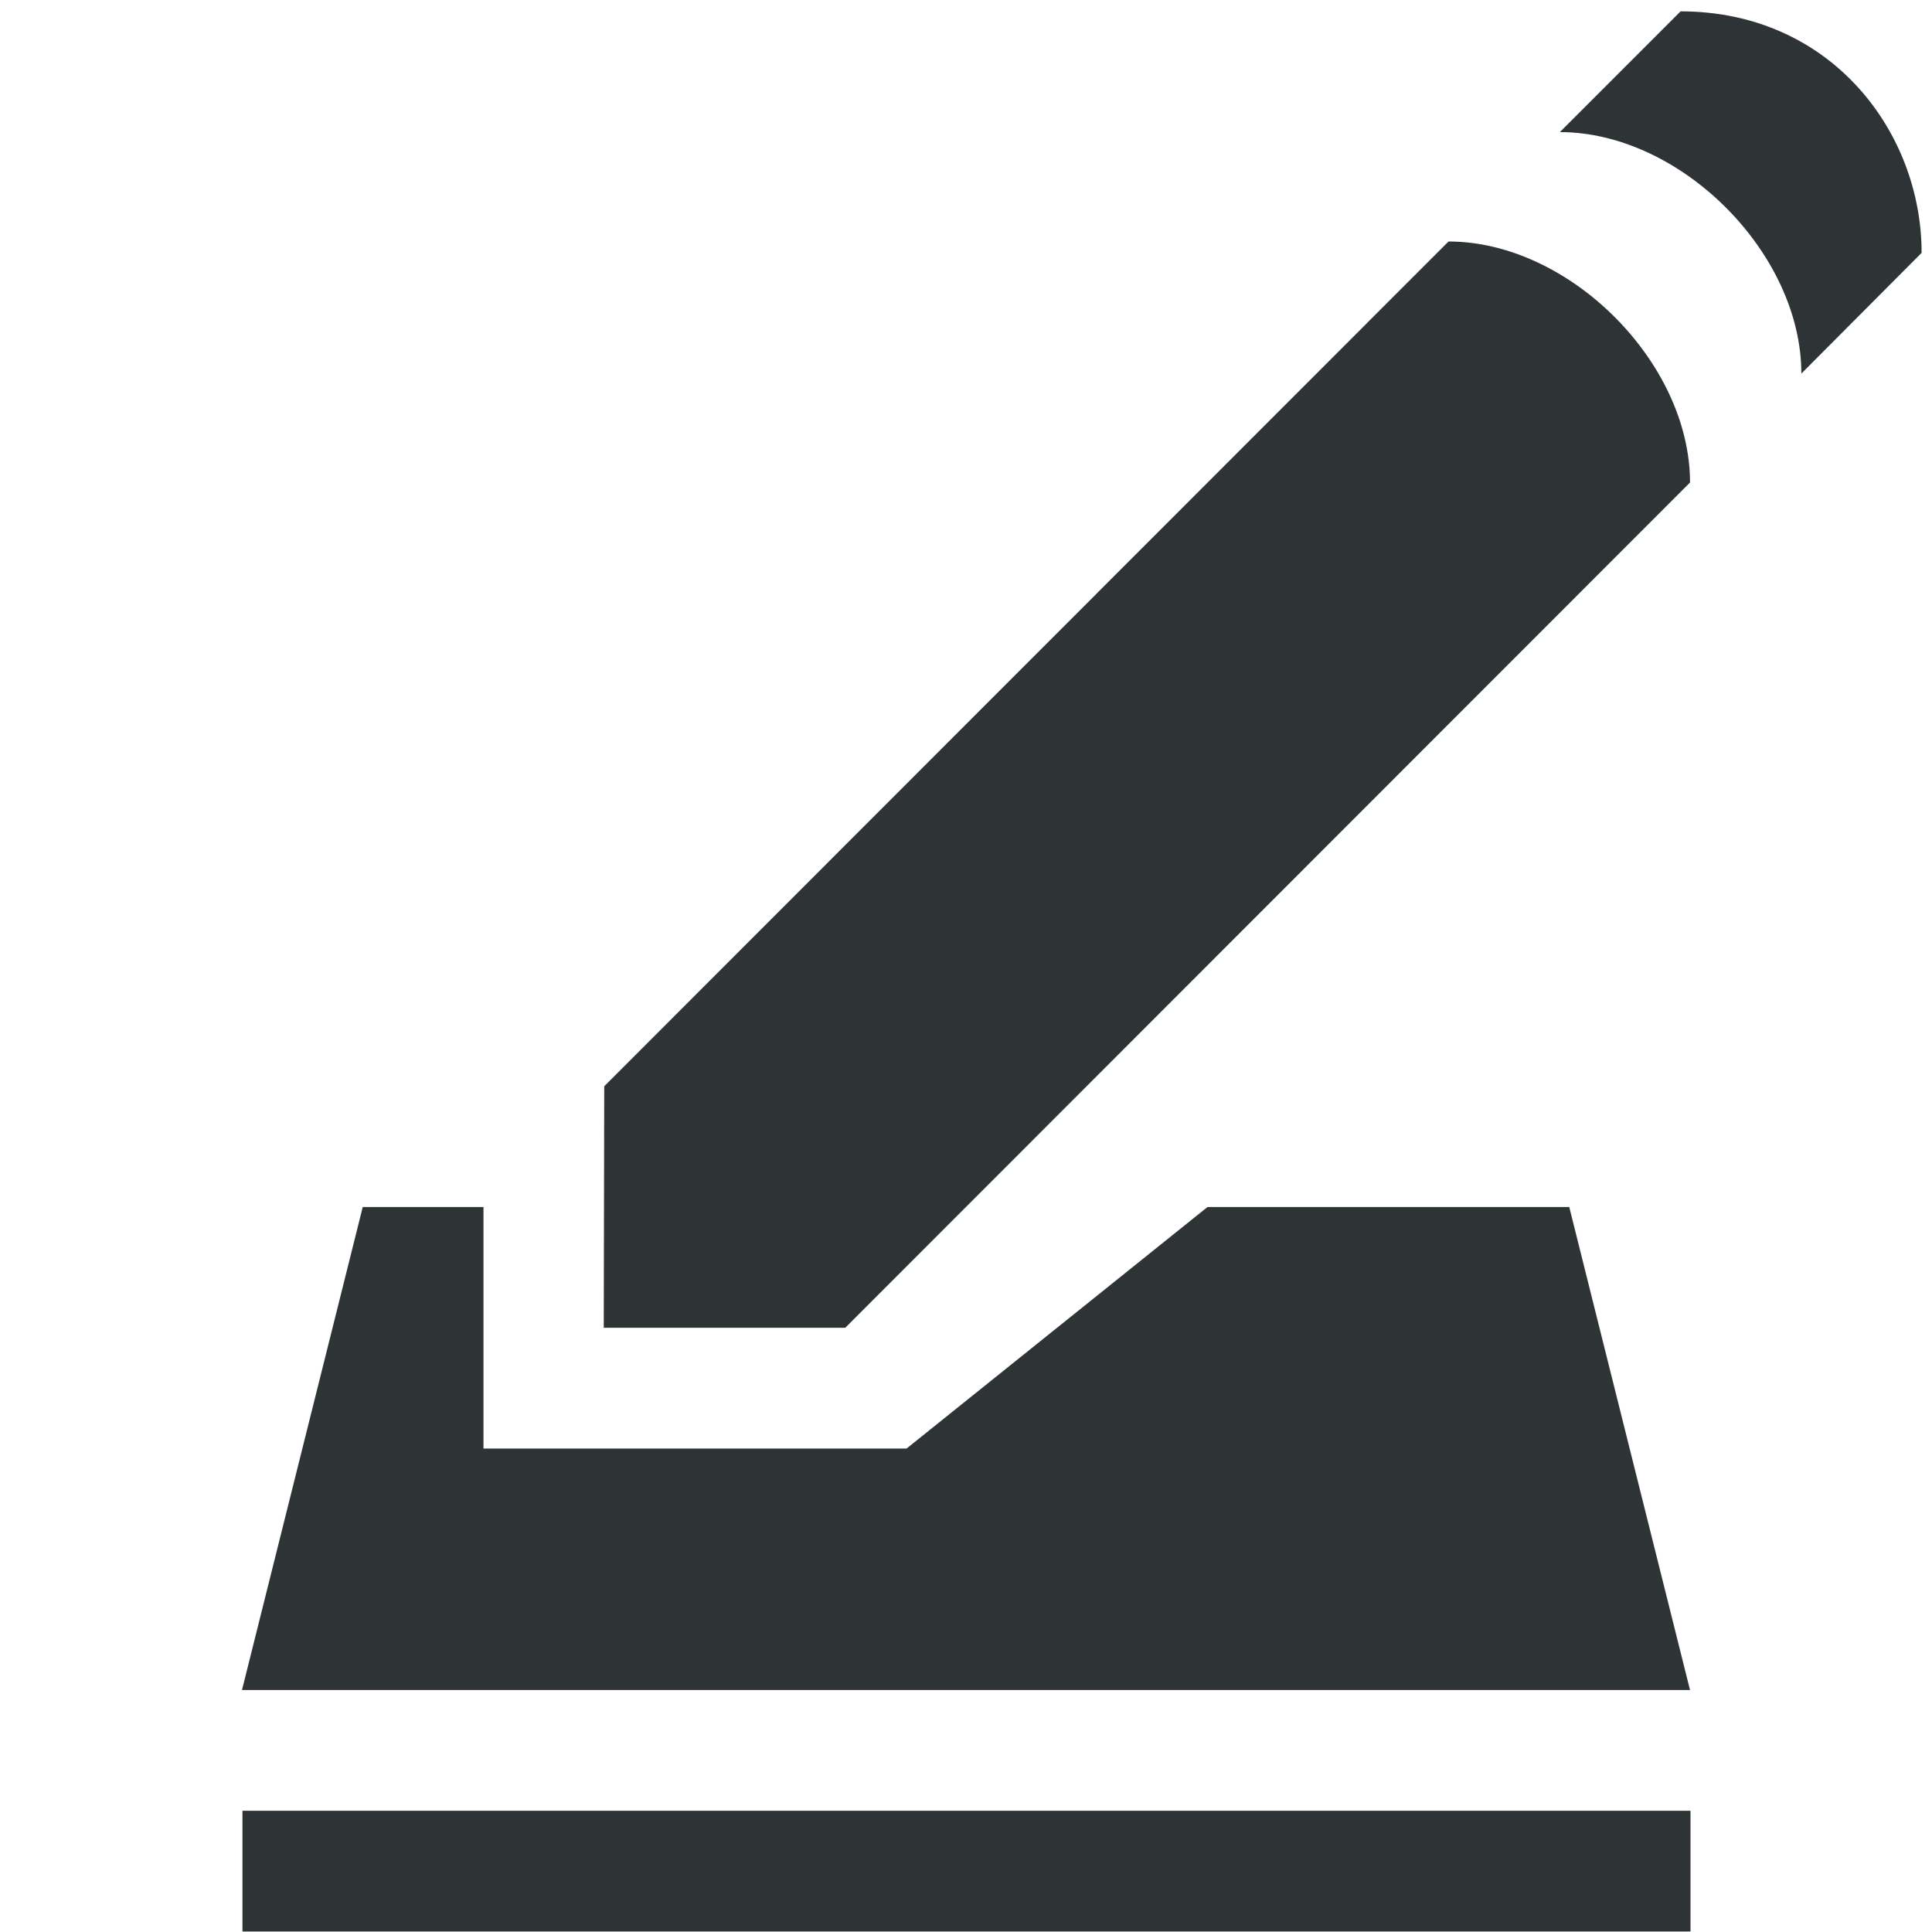
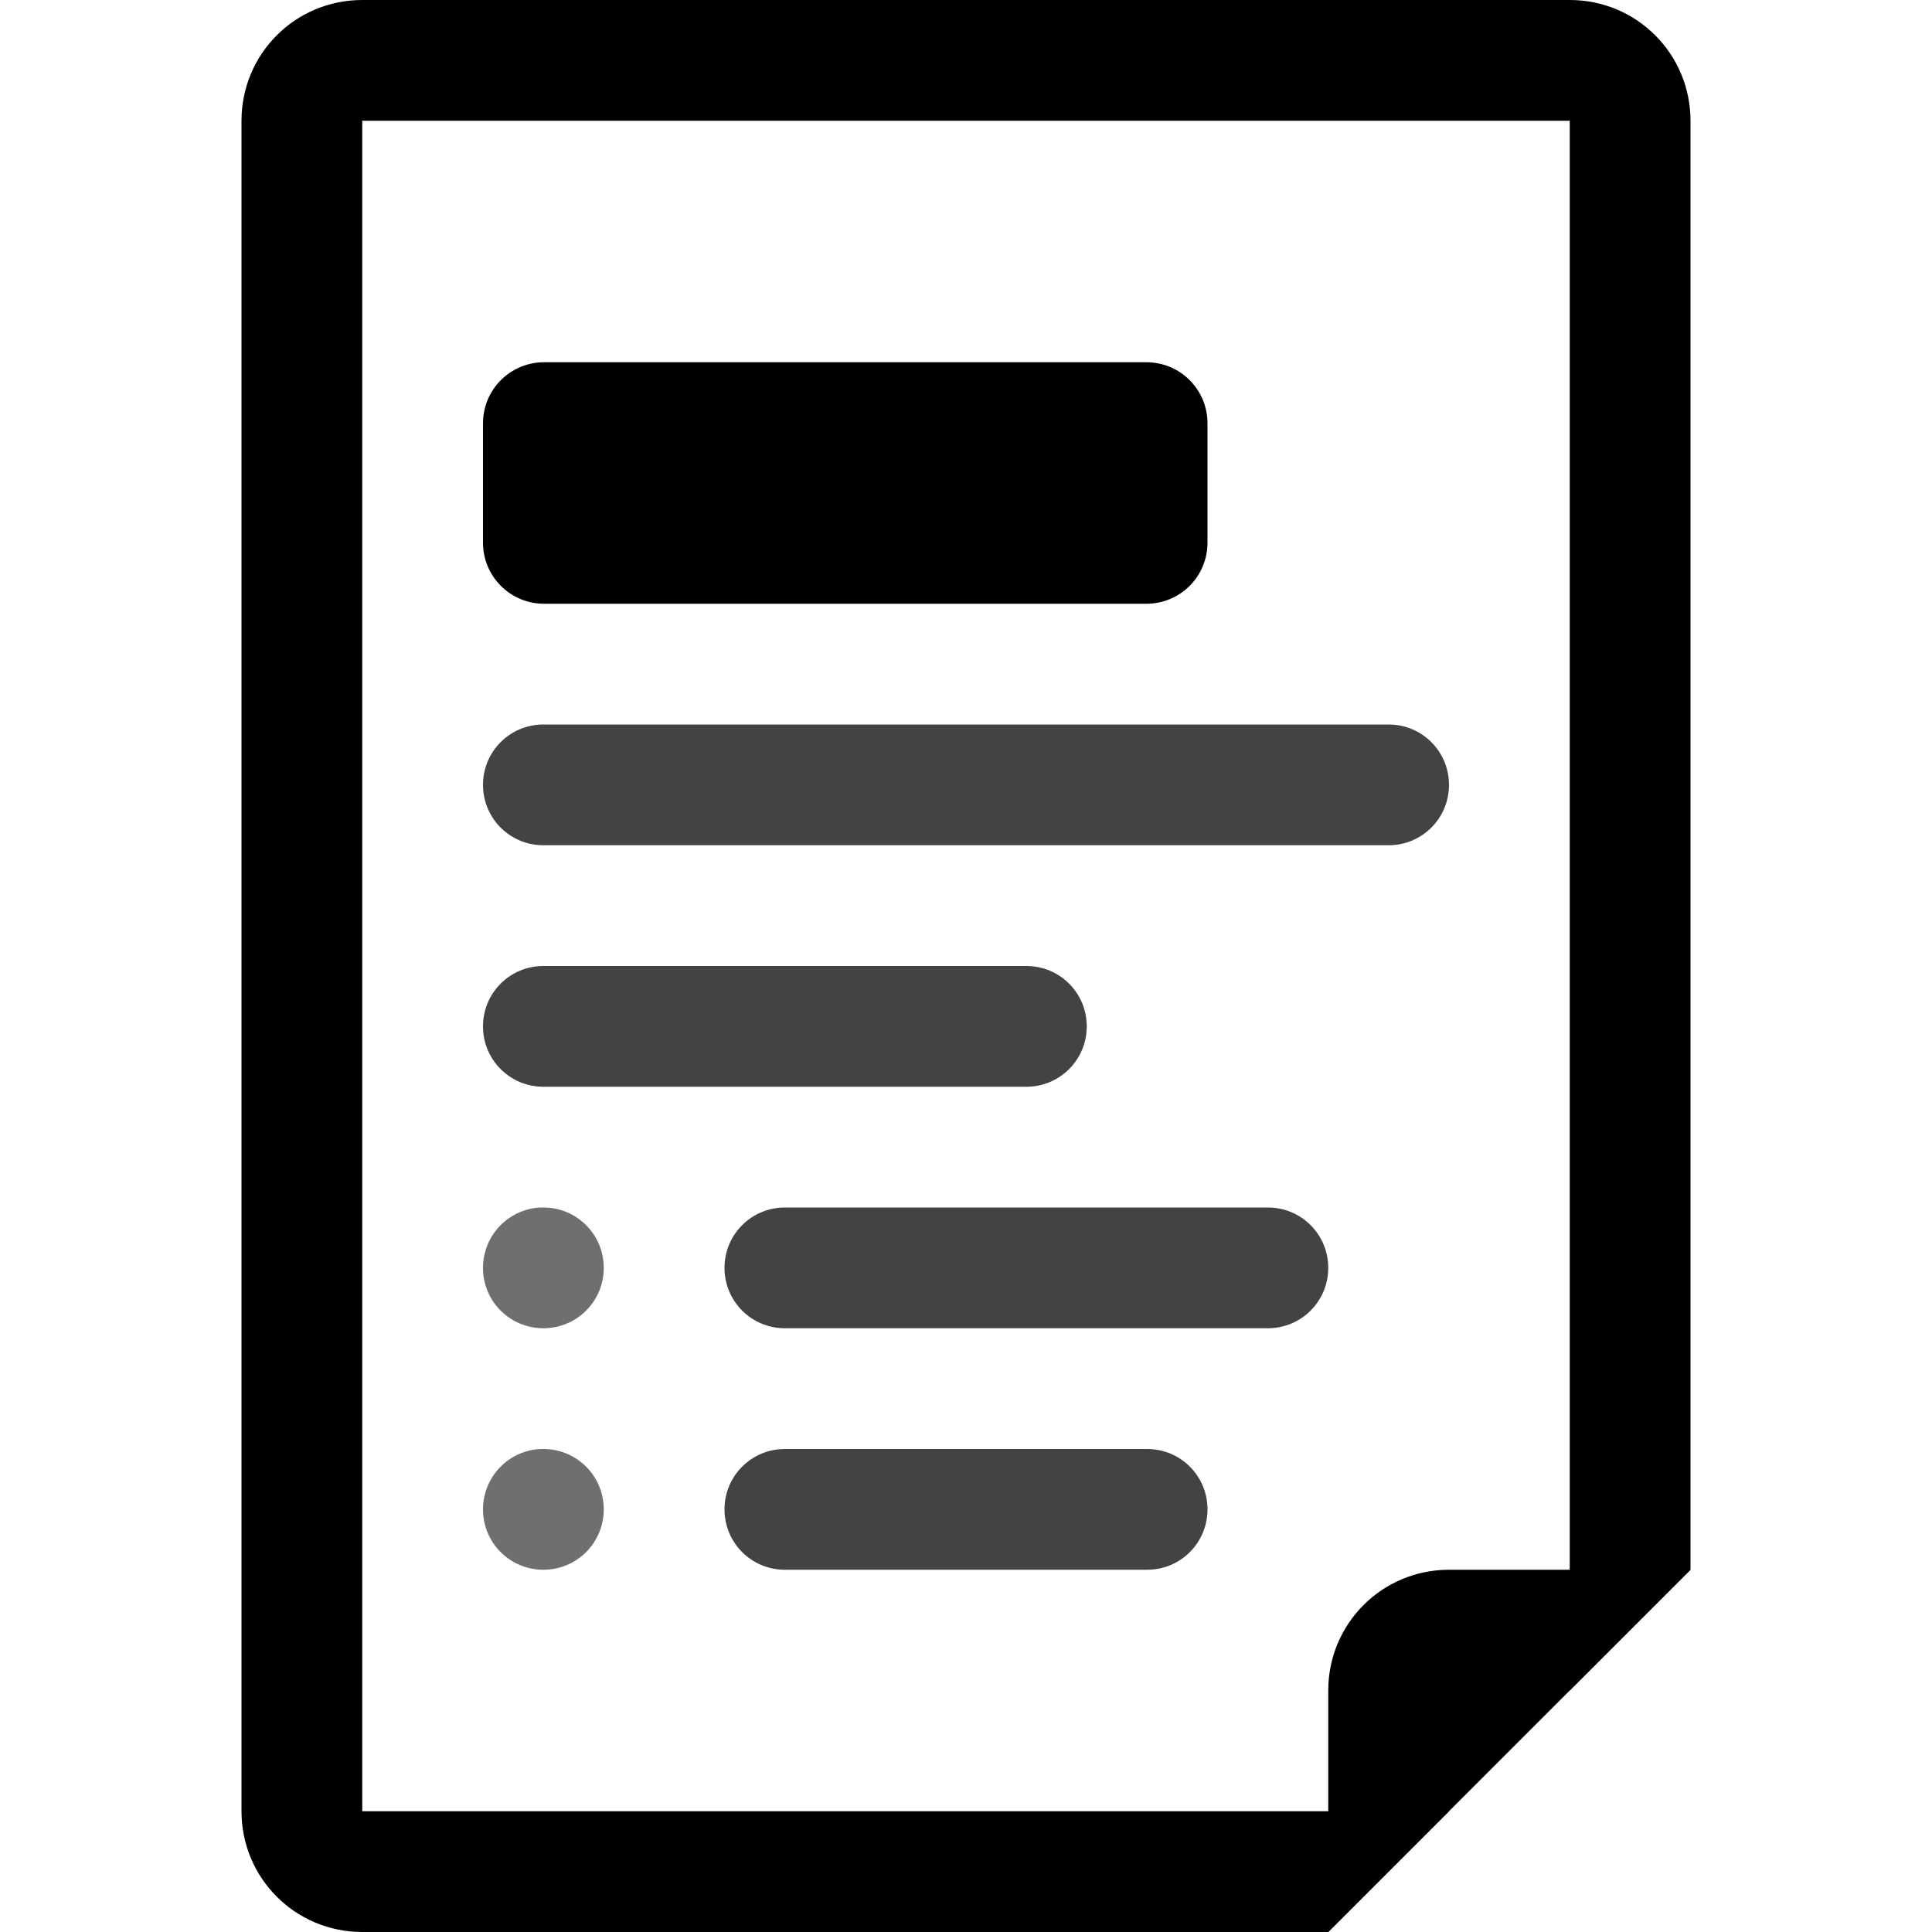
- <svg xmlns="http://www.w3.org/2000/svg" height="16px" viewBox="0 0 16 16" width="16px">
-   <g fill="#2e3436">
-     <path d="m 3.004 9.996 l -1 4 h 11.992 l -1 -4 h -2.996 l -2.492 2 h -3.504 v -2 z m 0 0" />
-     <path d="m 2.008 14.996 h 11.992 v 1 h -11.992 z m 0 0" />
-     <path d="m 5.004 8.996 l 6.992 -6.996 c 1 0 2 1 2 1.996 l -6.996 7 h -2 z m 0 0" fill-rule="evenodd" />
-     <path d="m 12.918 1.094 c 1 0 2 1 2 2 l 0.996 -1 c 0 -1 -0.75 -2 -1.996 -2 z m 0 0" />
-   </g>
+ <svg xmlns="http://www.w3.org/2000/svg" height="16px" viewBox="0 0 16 16" width="16px" version="1.1" id="svg12">
+   <defs id="defs16" />
+   <path id="rect123777" style="display:inline;fill:#000000;fill-opacity:0.999;stroke:none;stroke-width:1.852;stroke-miterlimit:4;stroke-dasharray:none;stroke-opacity:0.851;paint-order:markers stroke fill;enable-background:new" d="M 3,0 C 2.446,0 2,0.446 2,1 v 14 c 0,0.554 0.446,1 1,1 h 8 l 1,-1 H 3 V 1 h 10 v 13 l 1,-1 V 1 c 0,-0.554 -0.446,-1 -1,-1 z M 4.506,3 C 4.226,3 4,3.226 4,3.506 V 4.494 C 4,4.774 4.226,5 4.506,5 h 4.988 c 0.28,0 0.506,-0.226 0.506,-0.506 V 3.506 C 10,3.226 9.774,3 9.494,3 Z" />
+   <path id="rect124392" style="display:inline;fill:#000000;fill-opacity:0.737;stroke:none;stroke-width:2;stroke-miterlimit:4;stroke-dasharray:none;stroke-opacity:0.851;paint-order:markers stroke fill;enable-background:new" d="M 4.5,6 C 4.223,6 4,6.223 4,6.5 4,6.777 4.223,7 4.5,7 h 7 c 0.277,0 0.5,-0.223 0.5,-0.5 0,-0.277 -0.223,-0.5 -0.5,-0.5 z m 0,2 C 4.223,8 4,8.223 4,8.5 4,8.777 4.223,9 4.5,9 h 4 C 8.777,9 9,8.777 9,8.5 9,8.223 8.777,8 8.5,8 Z m 2,2 C 6.223,10 6,10.223 6,10.5 c 0,0.277 0.223,0.5 0.5,0.5 h 4 c 0.277,0 0.5,-0.223 0.5,-0.5 0,-0.277 -0.223,-0.5 -0.5,-0.5 z m 0,2 c -0.277,0 -0.5,0.223 -0.5,0.5 0,0.277 0.223,0.5 0.5,0.5 h 3 c 0.277,0 0.5,-0.223 0.5,-0.5 0,-0.277 -0.223,-0.5 -0.5,-0.5 z" />
+   <path id="rect124398" style="display:inline;fill:#000000;fill-opacity:0.564;stroke:none;stroke-width:2;stroke-miterlimit:4;stroke-dasharray:none;stroke-opacity:0.851;paint-order:markers stroke fill;enable-background:new" d="M 4.475,10 C 4.21,10.013 4,10.232 4,10.5 c 0,0.277 0.223,0.5 0.5,0.5 0.277,0 0.5,-0.223 0.5,-0.5 C 5,10.223 4.777,10 4.5,10 4.491,10 4.483,10 4.475,10 Z m 0,2 C 4.21,12.013 4,12.232 4,12.5 c 0,0.277 0.223,0.5 0.5,0.5 0.277,0 0.5,-0.223 0.5,-0.5 0,-0.277 -0.223,-0.5 -0.5,-0.5 -0.009,0 -0.017,-4.3e-4 -0.025,0 z" />
+   <path id="rect125170" style="display:inline;fill:#000000;fill-opacity:0.999;stroke:none;stroke-width:1.852;stroke-miterlimit:4;stroke-dasharray:none;stroke-opacity:0.851;paint-order:markers stroke fill;enable-background:new" d="m 14,13 h -2 c -0.554,0 -1,0.446 -1,1 v 2 z" />
</svg>
